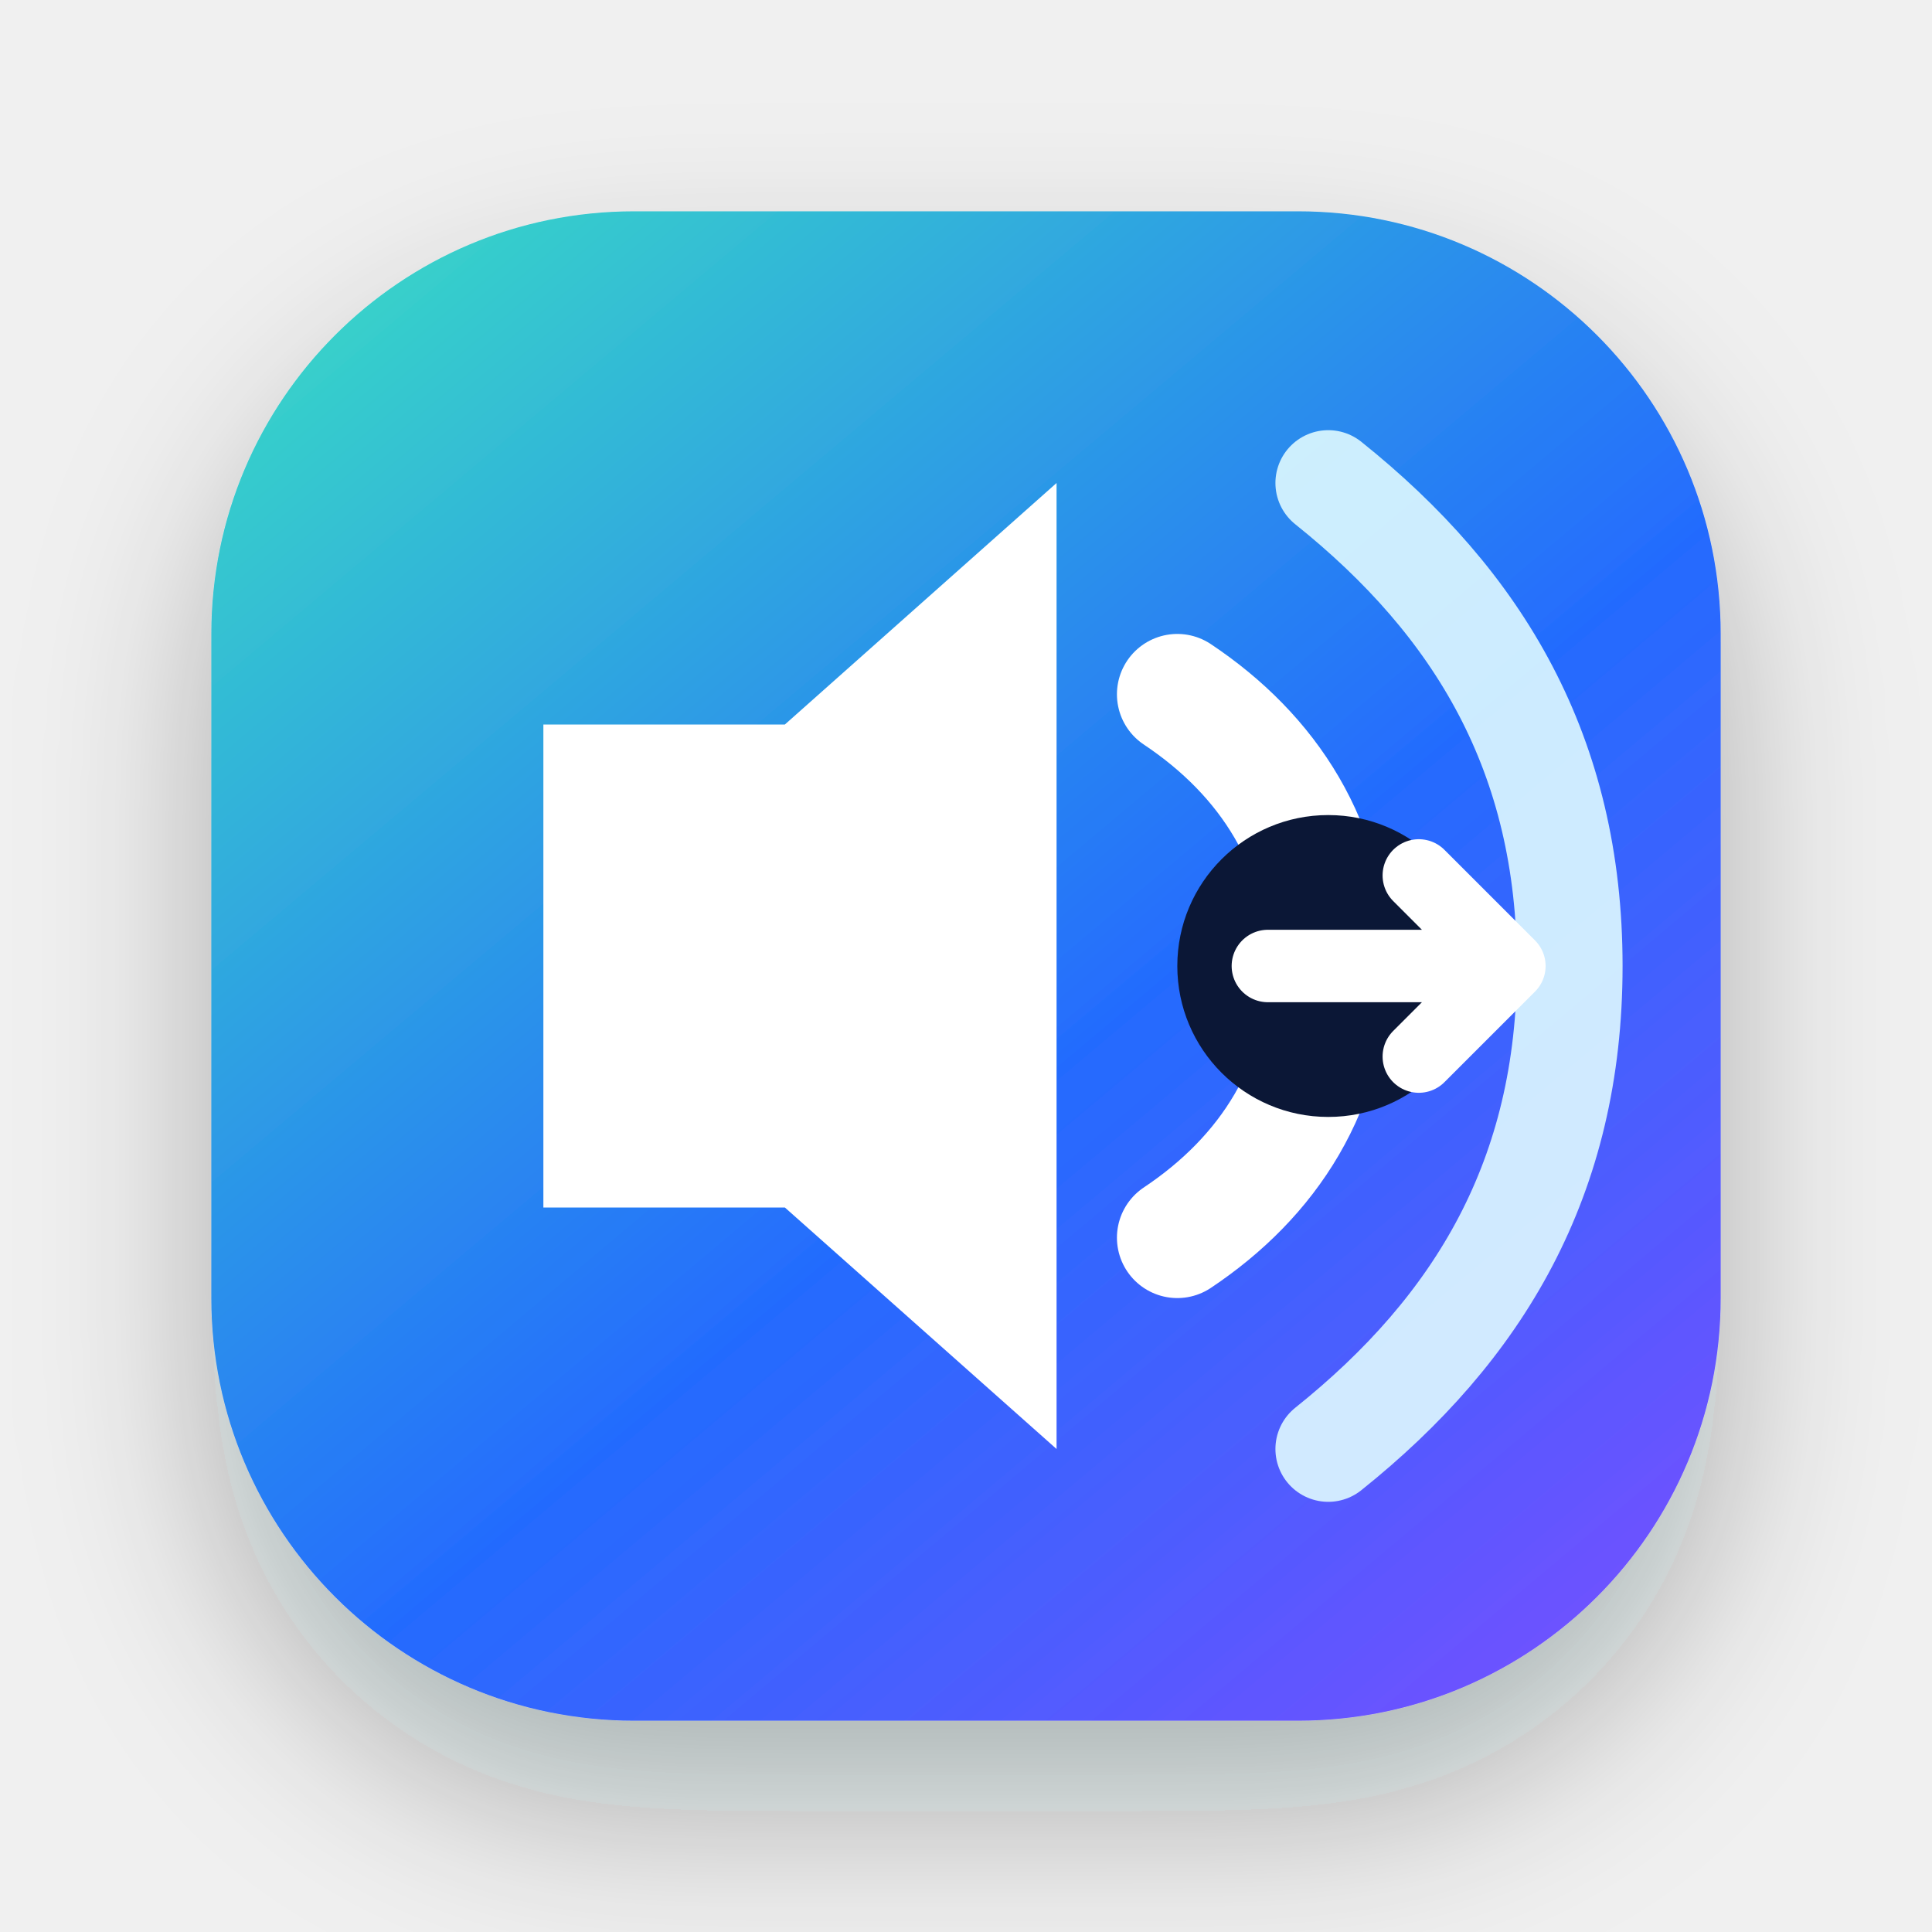
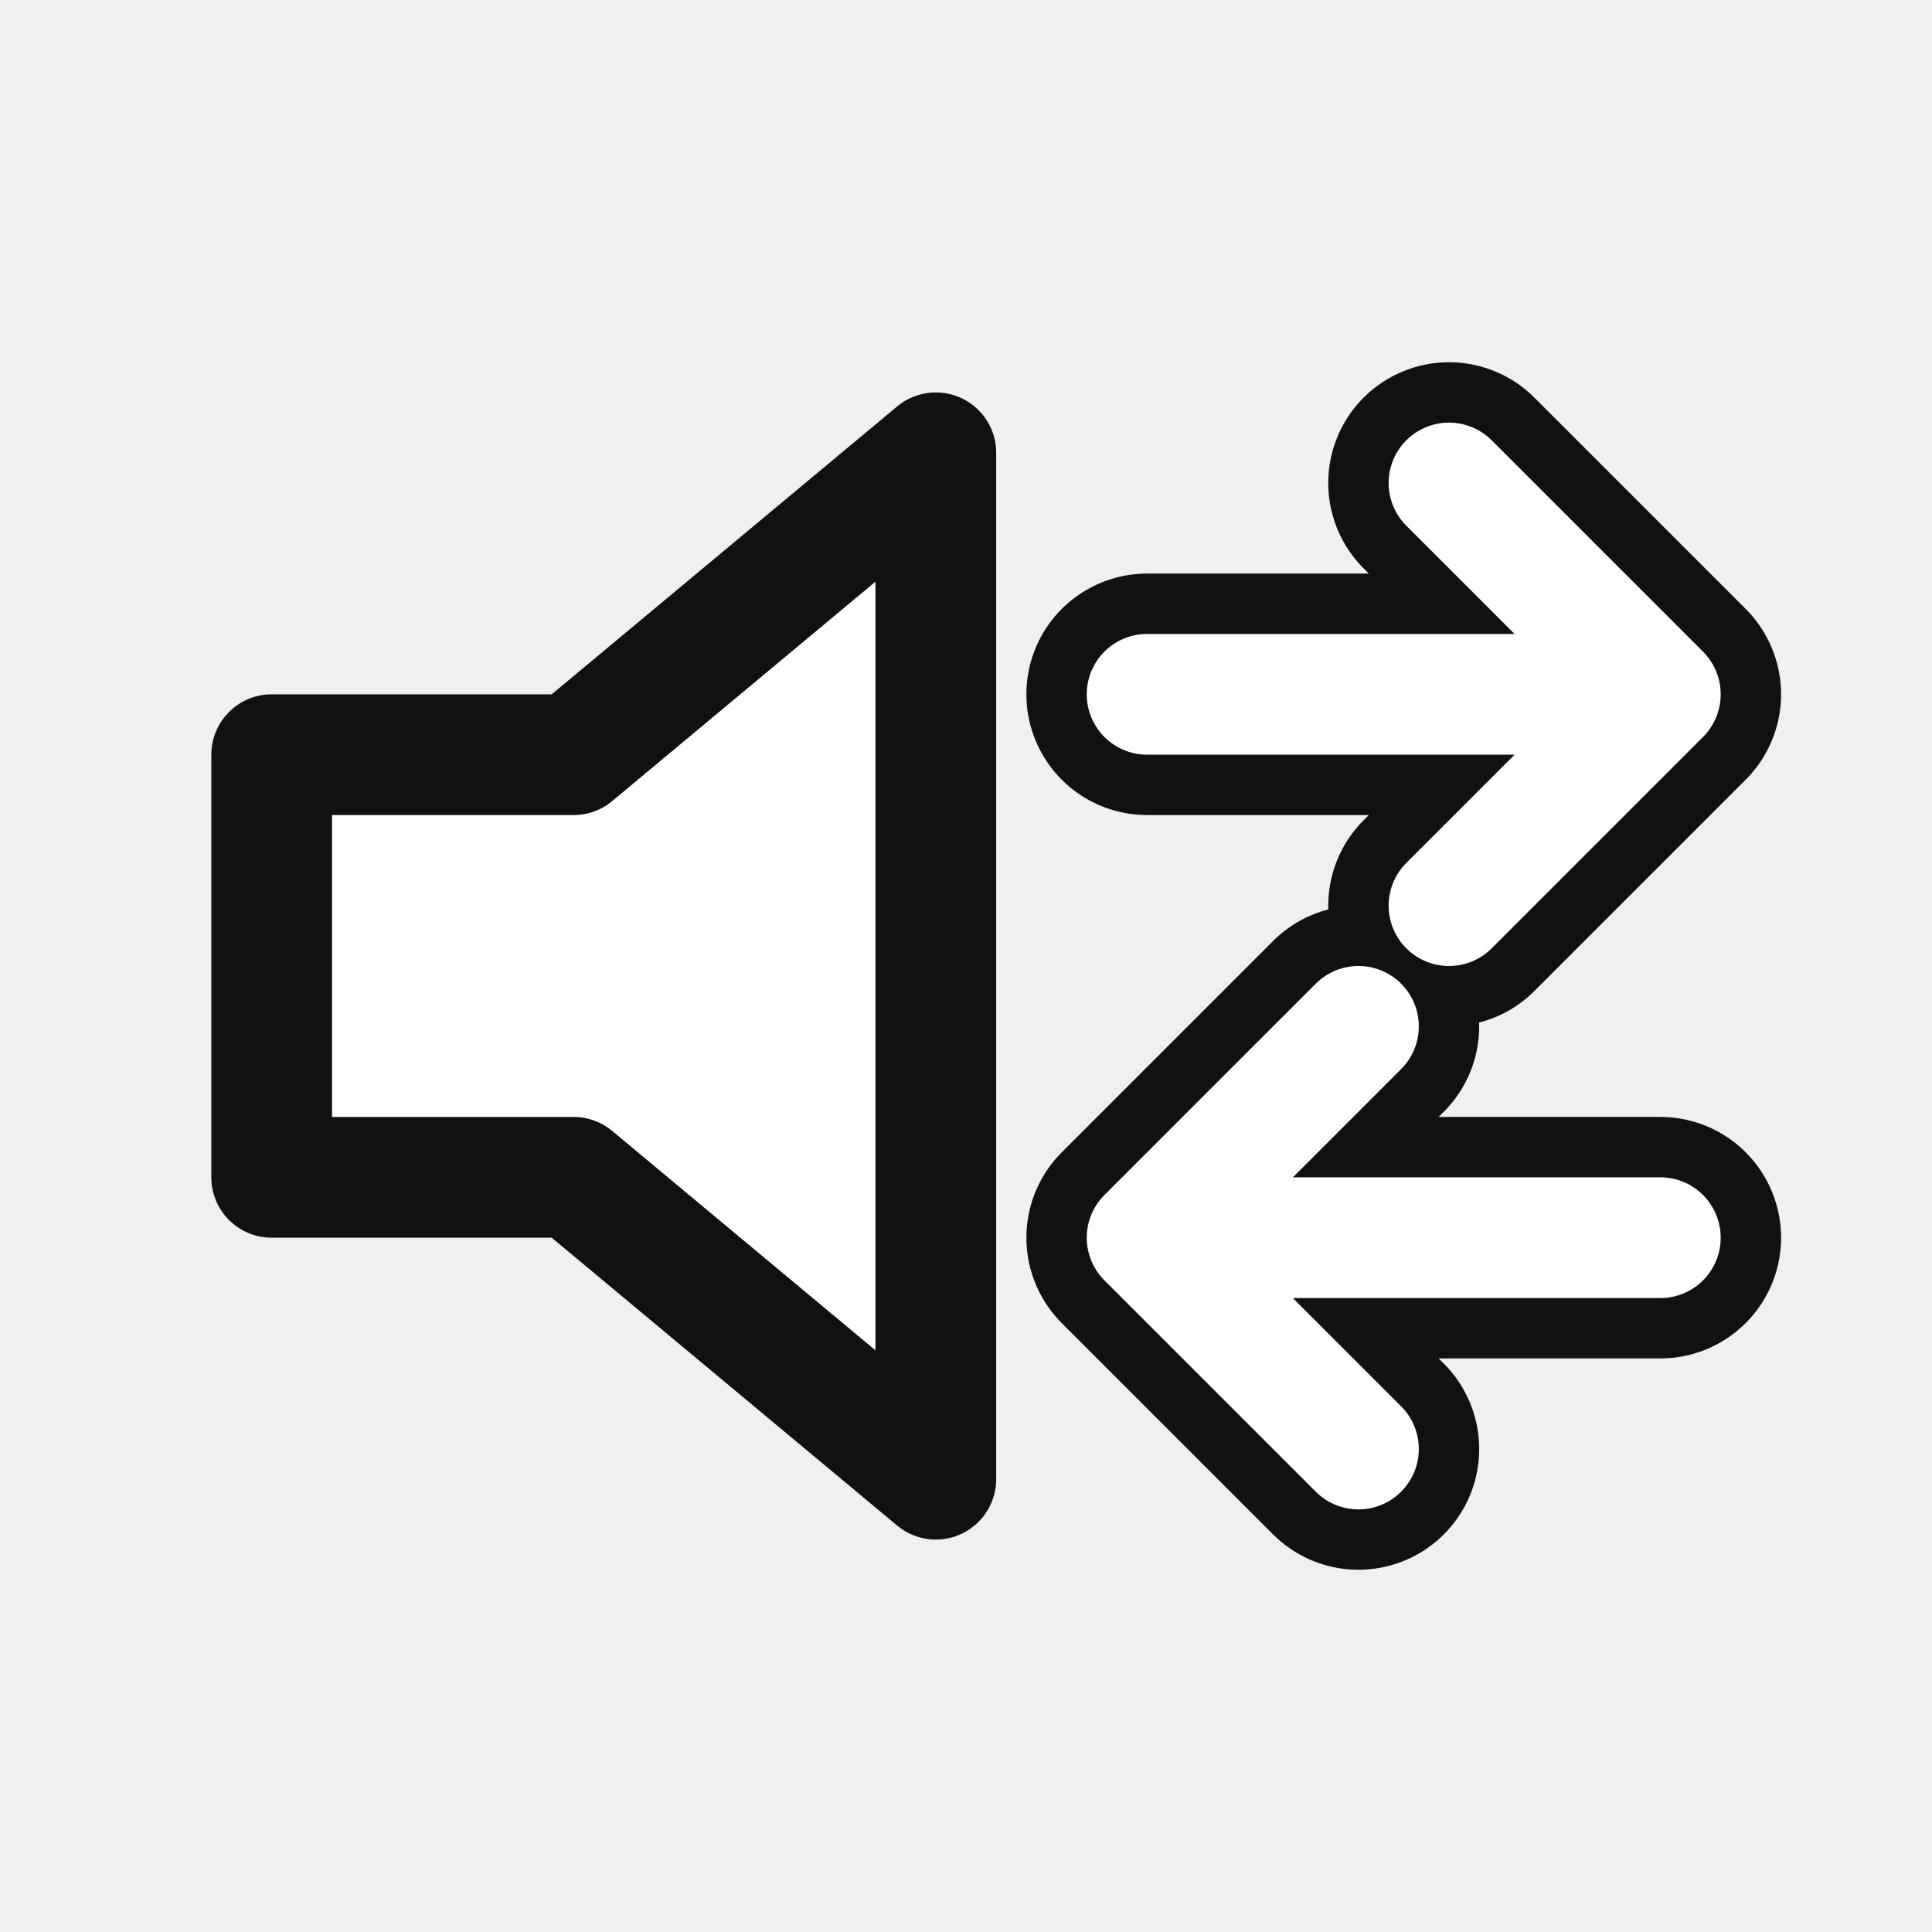
<svg xmlns="http://www.w3.org/2000/svg" viewBox="0 0 64 64">
-   <defs>
-     <linearGradient id="body" x1="12" y1="8" x2="54" y2="58" gradientUnits="userSpaceOnUse">
-       <stop offset="0" stop-color="#38d5c8" />
-       <stop offset="0.55" stop-color="#246bfe" />
-       <stop offset="1" stop-color="#7a4dff" />
-     </linearGradient>
-     <filter id="shadow" x="-20%" y="-20%" width="140%" height="140%">
-       <feDropShadow dx="0" dy="3" stdDeviation="3" flood-color="#101828" flood-opacity="0.28" />
-     </filter>
-   </defs>
-   <rect x="7" y="7" width="50" height="50" rx="14" fill="url(#body)" filter="url(#shadow)" />
-   <path d="M18 24h8l9-8v32l-9-8h-8z" fill="#ffffff" />
-   <path d="M39 23c3 2 5 5 5 9s-2 7-5 9" fill="none" stroke="#ffffff" stroke-width="4" stroke-linecap="round" />
-   <path d="M44 16c5 4 8 9 8 16s-3 12-8 16" fill="none" stroke="#dff9ff" stroke-width="3.5" stroke-linecap="round" opacity="0.9" />
-   <circle cx="44" cy="32" r="5" fill="#0b1736" />
-   <path d="M42 32h8m-3-3 3 3-3 3" fill="none" stroke="#ffffff" stroke-width="2.4" stroke-linecap="round" stroke-linejoin="round" />
+   <path d="M9 25h10l12-10v34L19 39H9z" fill="#ffffff" stroke="#111111" stroke-width="4" stroke-linejoin="round" />
+   <path d="M38 23h17m-7-7 7 7-7 7" fill="none" stroke="#111111" stroke-width="8" stroke-linecap="round" stroke-linejoin="round" />
+   <path d="M55 41H38m7-7-7 7 7 7" fill="none" stroke="#111111" stroke-width="8" stroke-linecap="round" stroke-linejoin="round" />
+   <path d="M38 23h17m-7-7 7 7-7 7" fill="none" stroke="#ffffff" stroke-width="4" stroke-linecap="round" stroke-linejoin="round" />
+   <path d="M55 41H38m7-7-7 7 7 7" fill="none" stroke="#ffffff" stroke-width="4" stroke-linecap="round" stroke-linejoin="round" />
</svg>
